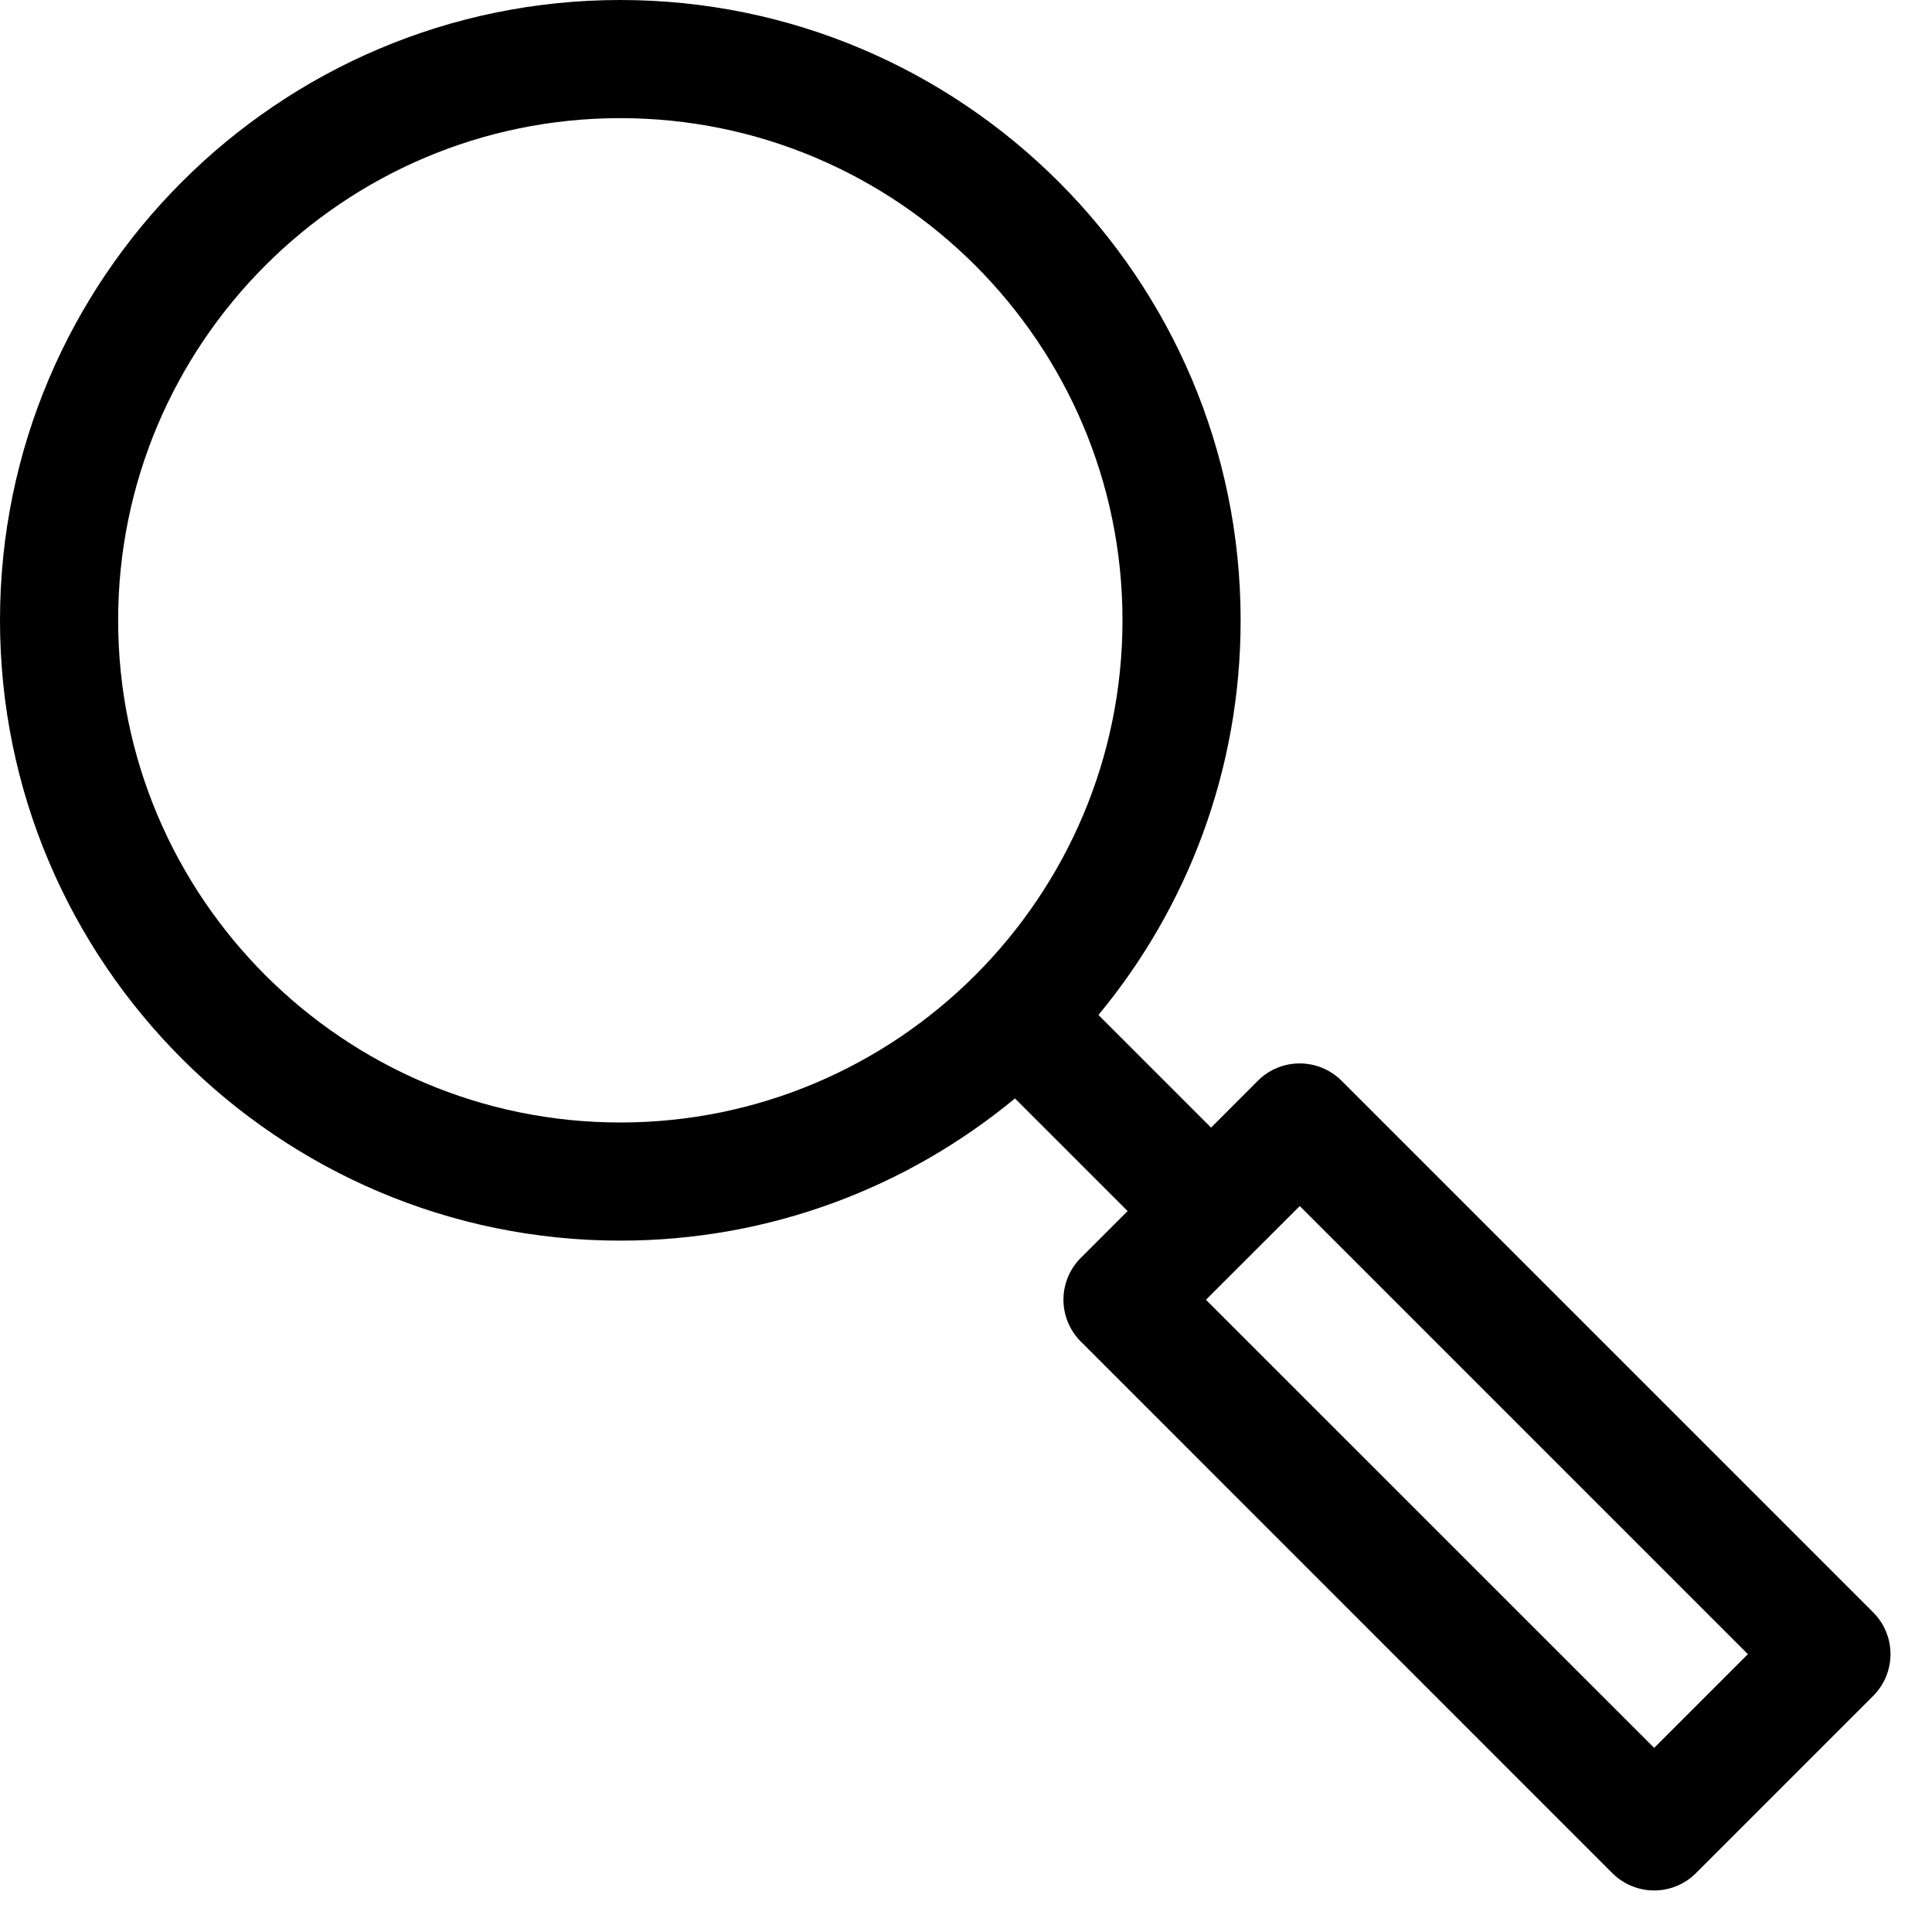
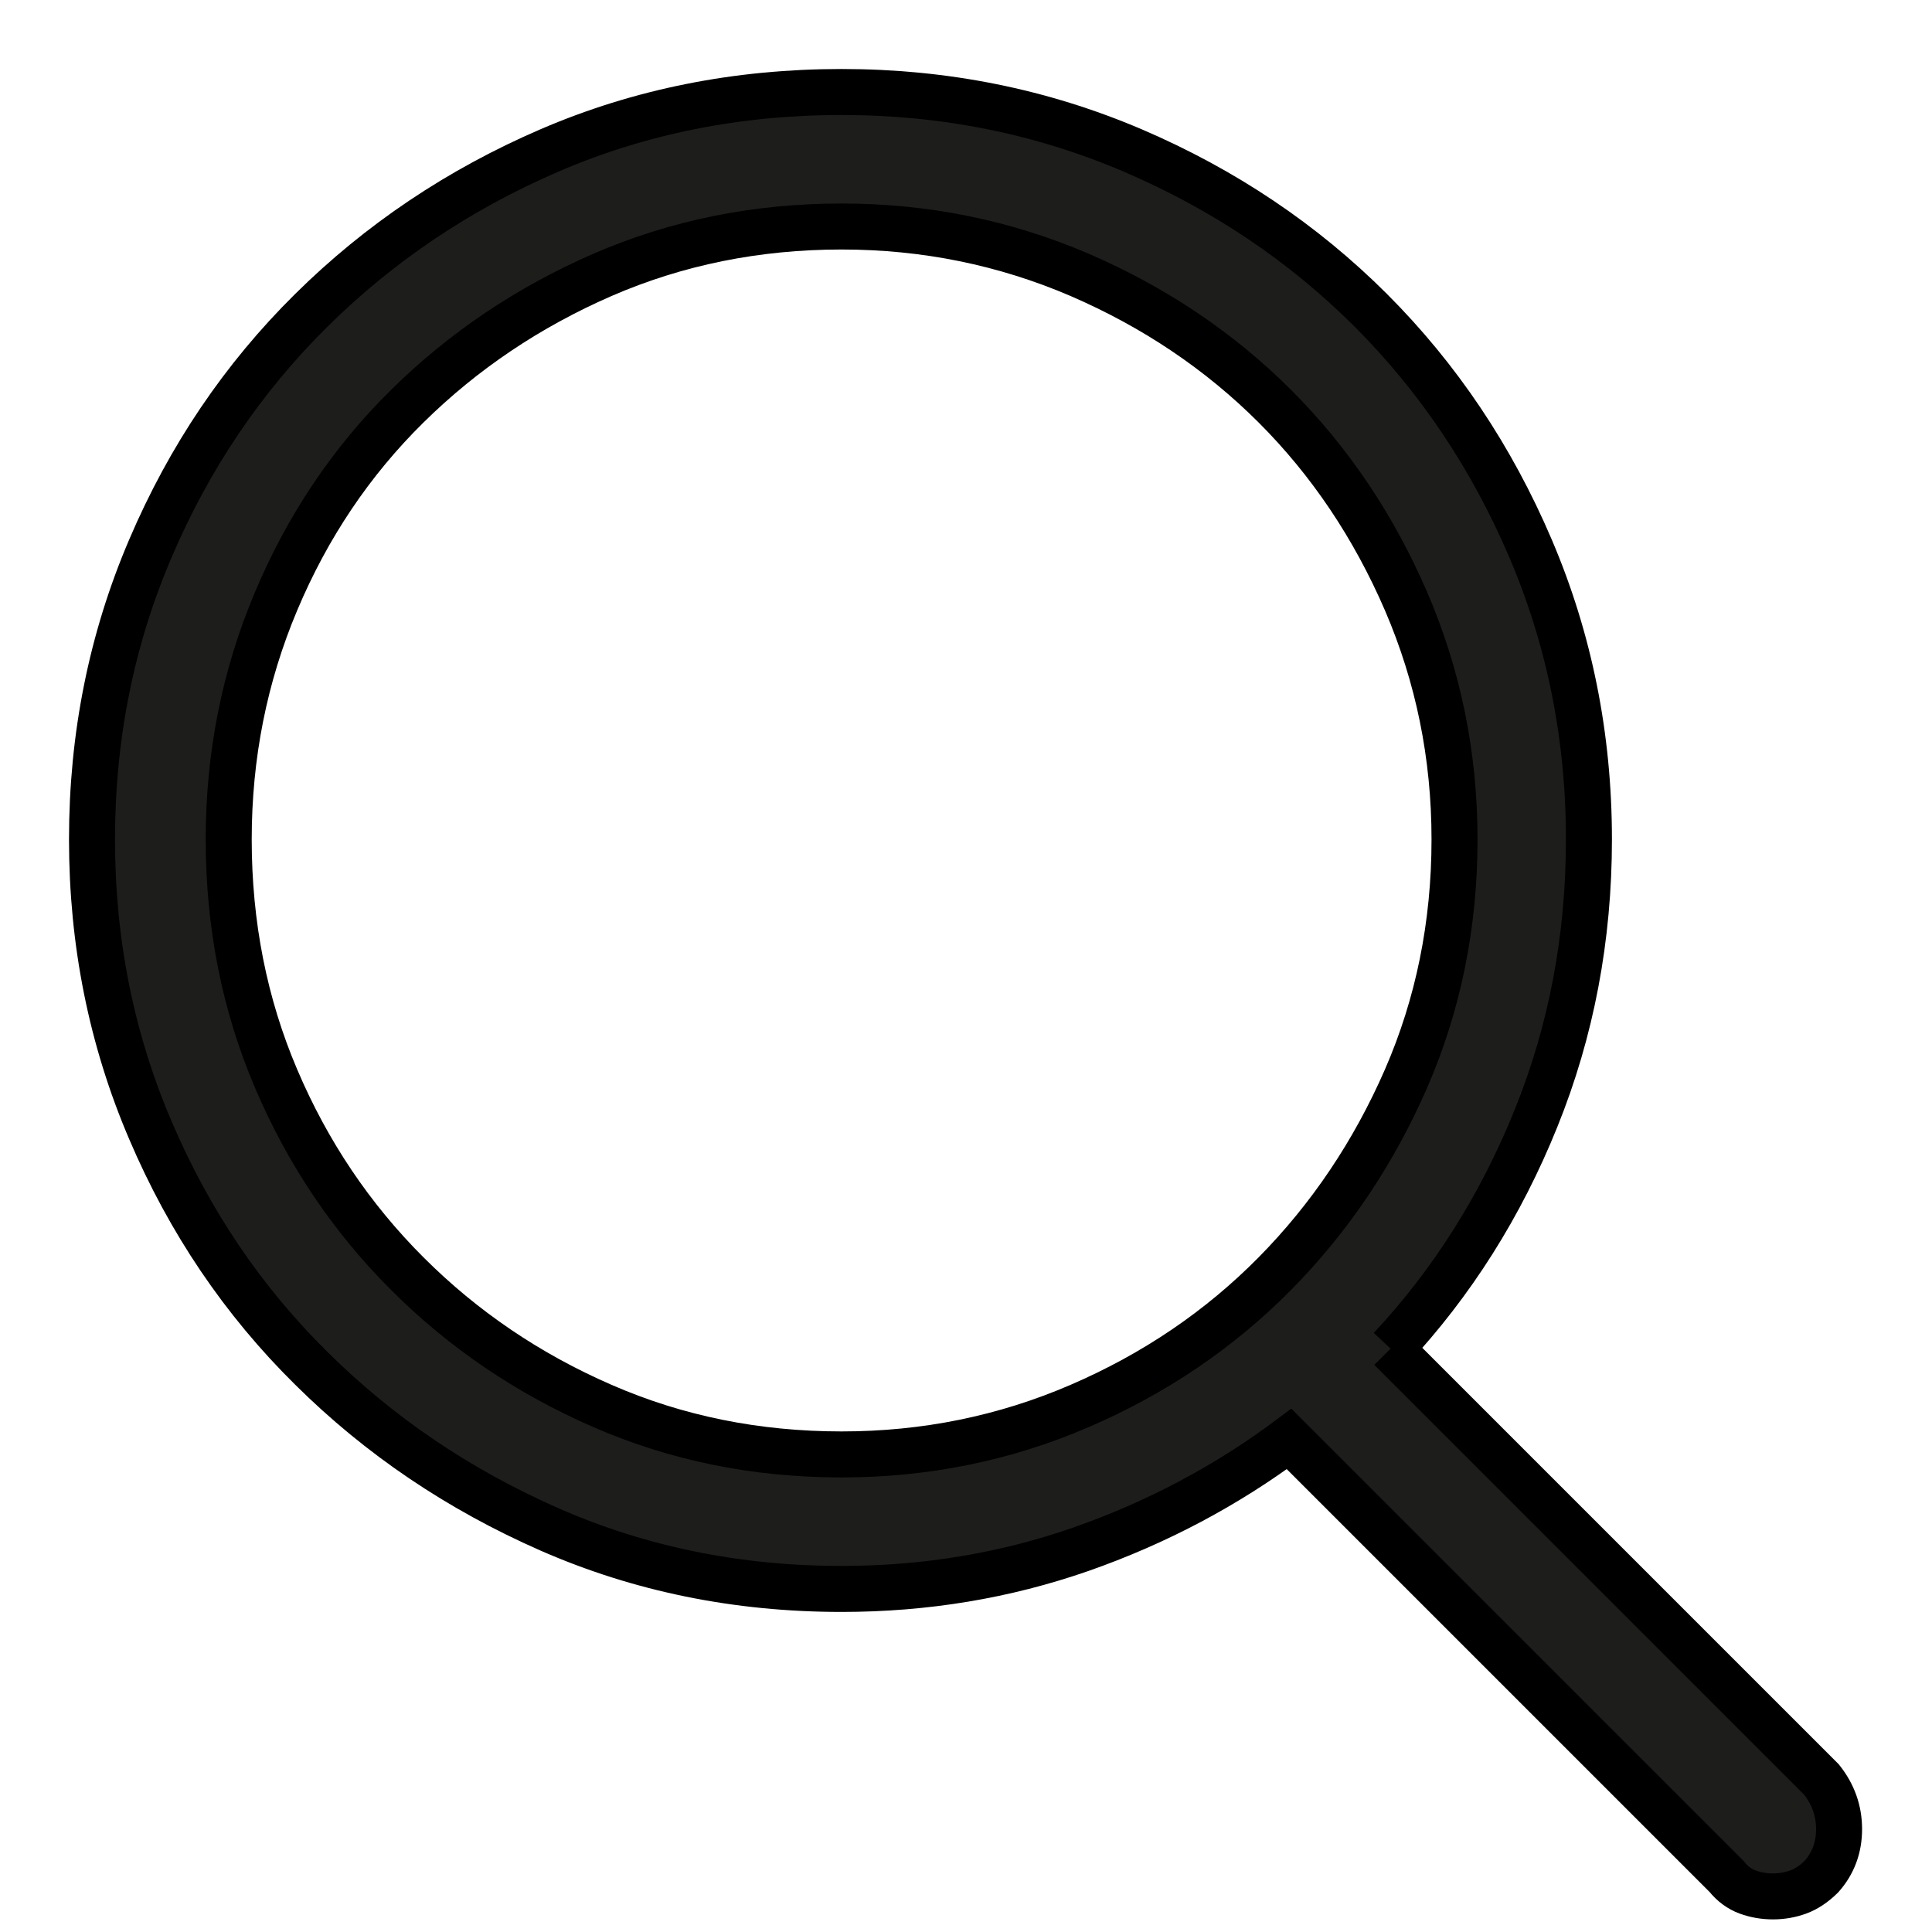
- <svg xmlns="http://www.w3.org/2000/svg" width="20px" height="20px" viewBox="0 0 20 20" version="1.1">
+ <svg xmlns="http://www.w3.org/2000/svg" width="21px" height="21px" viewBox="0 0 21 21" version="1.1">
  <defs />
  <g id="OP-7---Final" stroke="none" stroke-width="1" fill="none" fill-rule="evenodd">
-     <g id="Desktop-08" transform="translate(-515, -12)" fill="#000000">
-       <path d="M532.124,30.094 L527.484,25.455 L528.455,24.485 L533.094,29.124 L532.124,30.094 Z M516.223,18.421 C516.223,15.555 518.555,13.223 521.421,13.223 C524.287,13.223 526.62,15.555 526.62,18.421 C526.62,21.288 524.287,23.62 521.421,23.62 C518.555,23.62 516.223,21.288 516.223,18.421 L516.223,18.421 Z M528.887,23.187 C528.647,22.949 528.261,22.949 528.022,23.187 L527.537,23.673 L526.371,22.507 C527.291,21.396 527.843,19.972 527.843,18.421 C527.843,14.88 524.962,12 521.421,12 C517.881,12 515,14.88 515,18.421 C515,21.962 517.881,24.843 521.421,24.843 C522.973,24.843 524.395,24.29 525.507,23.371 L526.673,24.537 L526.188,25.022 C525.949,25.261 525.949,25.648 526.188,25.887 L531.691,31.391 C531.811,31.51 531.968,31.57 532.124,31.57 C532.28,31.57 532.437,31.51 532.556,31.391 L534.391,29.556 C534.63,29.317 534.63,28.93 534.391,28.691 L528.887,23.187 Z" id="Page-1" />
+     <g id="Desktop-08" transform="translate(-488, -11)" stroke="#000000" stroke-width="0.5" fill="#1D1D1B">
+       <g id="Page-1" transform="translate(489, 12)">
+         <path d="M1.486,8.124 C1.486,9.05 1.657,9.918 2.001,10.724 C2.344,11.53 2.819,12.237 3.427,12.844 C4.034,13.451 4.741,13.931 5.548,14.282 C6.354,14.634 7.221,14.809 8.148,14.809 C9.058,14.809 9.921,14.634 10.736,14.282 C11.55,13.931 12.257,13.451 12.857,12.844 C13.456,12.237 13.931,11.53 14.283,10.724 C14.634,9.918 14.81,9.05 14.81,8.124 C14.81,7.213 14.634,6.35 14.283,5.535 C13.931,4.721 13.456,4.014 12.857,3.415 C12.257,2.816 11.55,2.34 10.736,1.988 C9.921,1.638 9.058,1.462 8.148,1.462 C7.221,1.462 6.354,1.638 5.548,1.988 C4.741,2.34 4.034,2.816 3.427,3.415 C2.819,4.014 2.344,4.721 2.001,5.535 C1.657,6.35 1.486,7.213 1.486,8.124 M14.115,13.659 L18.799,18.343 C18.926,18.503 18.99,18.682 18.99,18.882 C18.99,19.081 18.926,19.254 18.799,19.397 C18.718,19.477 18.634,19.533 18.547,19.565 C18.459,19.597 18.367,19.613 18.271,19.613 C18.175,19.613 18.083,19.597 17.995,19.565 C17.908,19.533 17.832,19.477 17.768,19.397 L13.012,14.641 C12.325,15.153 11.57,15.552 10.748,15.84 C9.924,16.127 9.058,16.271 8.148,16.271 C7.013,16.271 5.955,16.055 4.973,15.624 C3.99,15.192 3.127,14.61 2.385,13.874 C1.641,13.14 1.058,12.278 0.635,11.286 C0.211,10.296 3.06451613e-05,9.242 3.06451613e-05,8.124 C3.06451613e-05,7.006 0.211,5.951 0.635,4.961 C1.058,3.97 1.641,3.107 2.385,2.372 C3.127,1.638 3.99,1.059 4.973,0.635 C5.955,0.212 7.013,-0 8.148,-0 C9.266,-0 10.32,0.212 11.311,0.635 C12.301,1.059 13.164,1.638 13.899,2.372 C14.634,3.107 15.213,3.97 15.636,4.961 C16.059,5.951 16.271,7.006 16.271,8.124 C16.271,9.194 16.08,10.205 15.696,11.155 C15.313,12.105 14.786,12.94 14.115,13.659" id="Fill-1" />
+       </g>
    </g>
  </g>
</svg>
